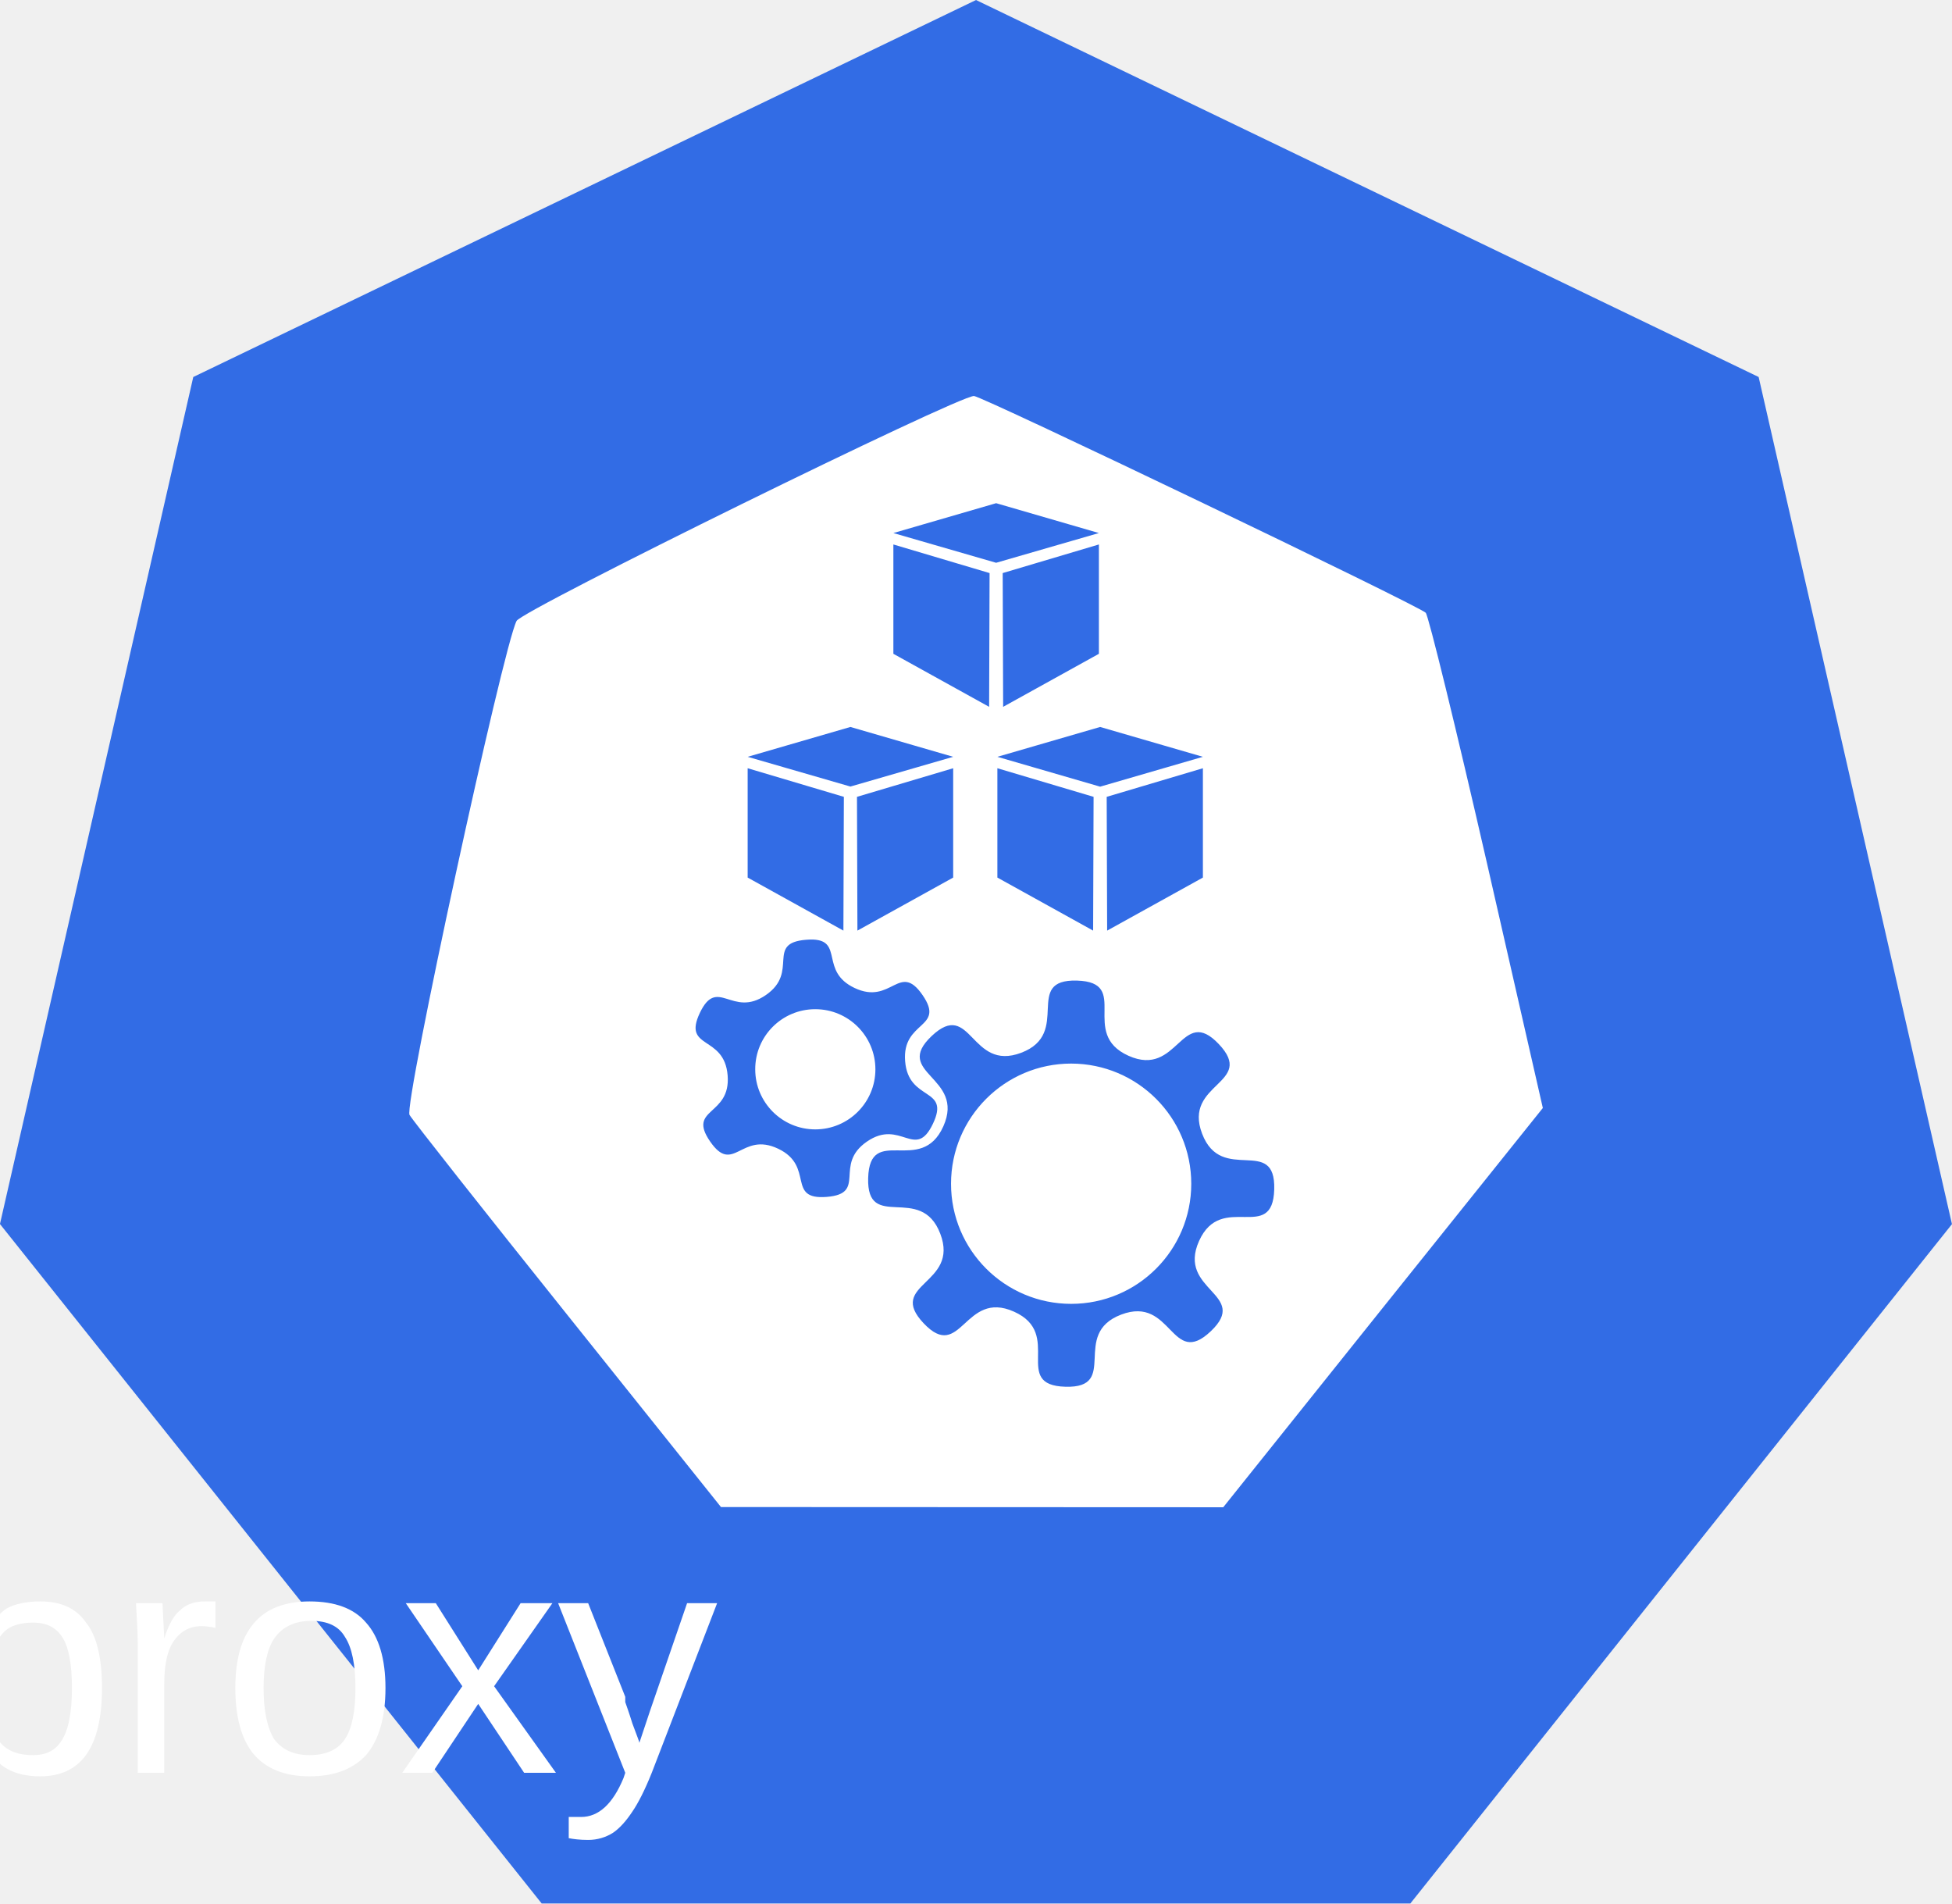
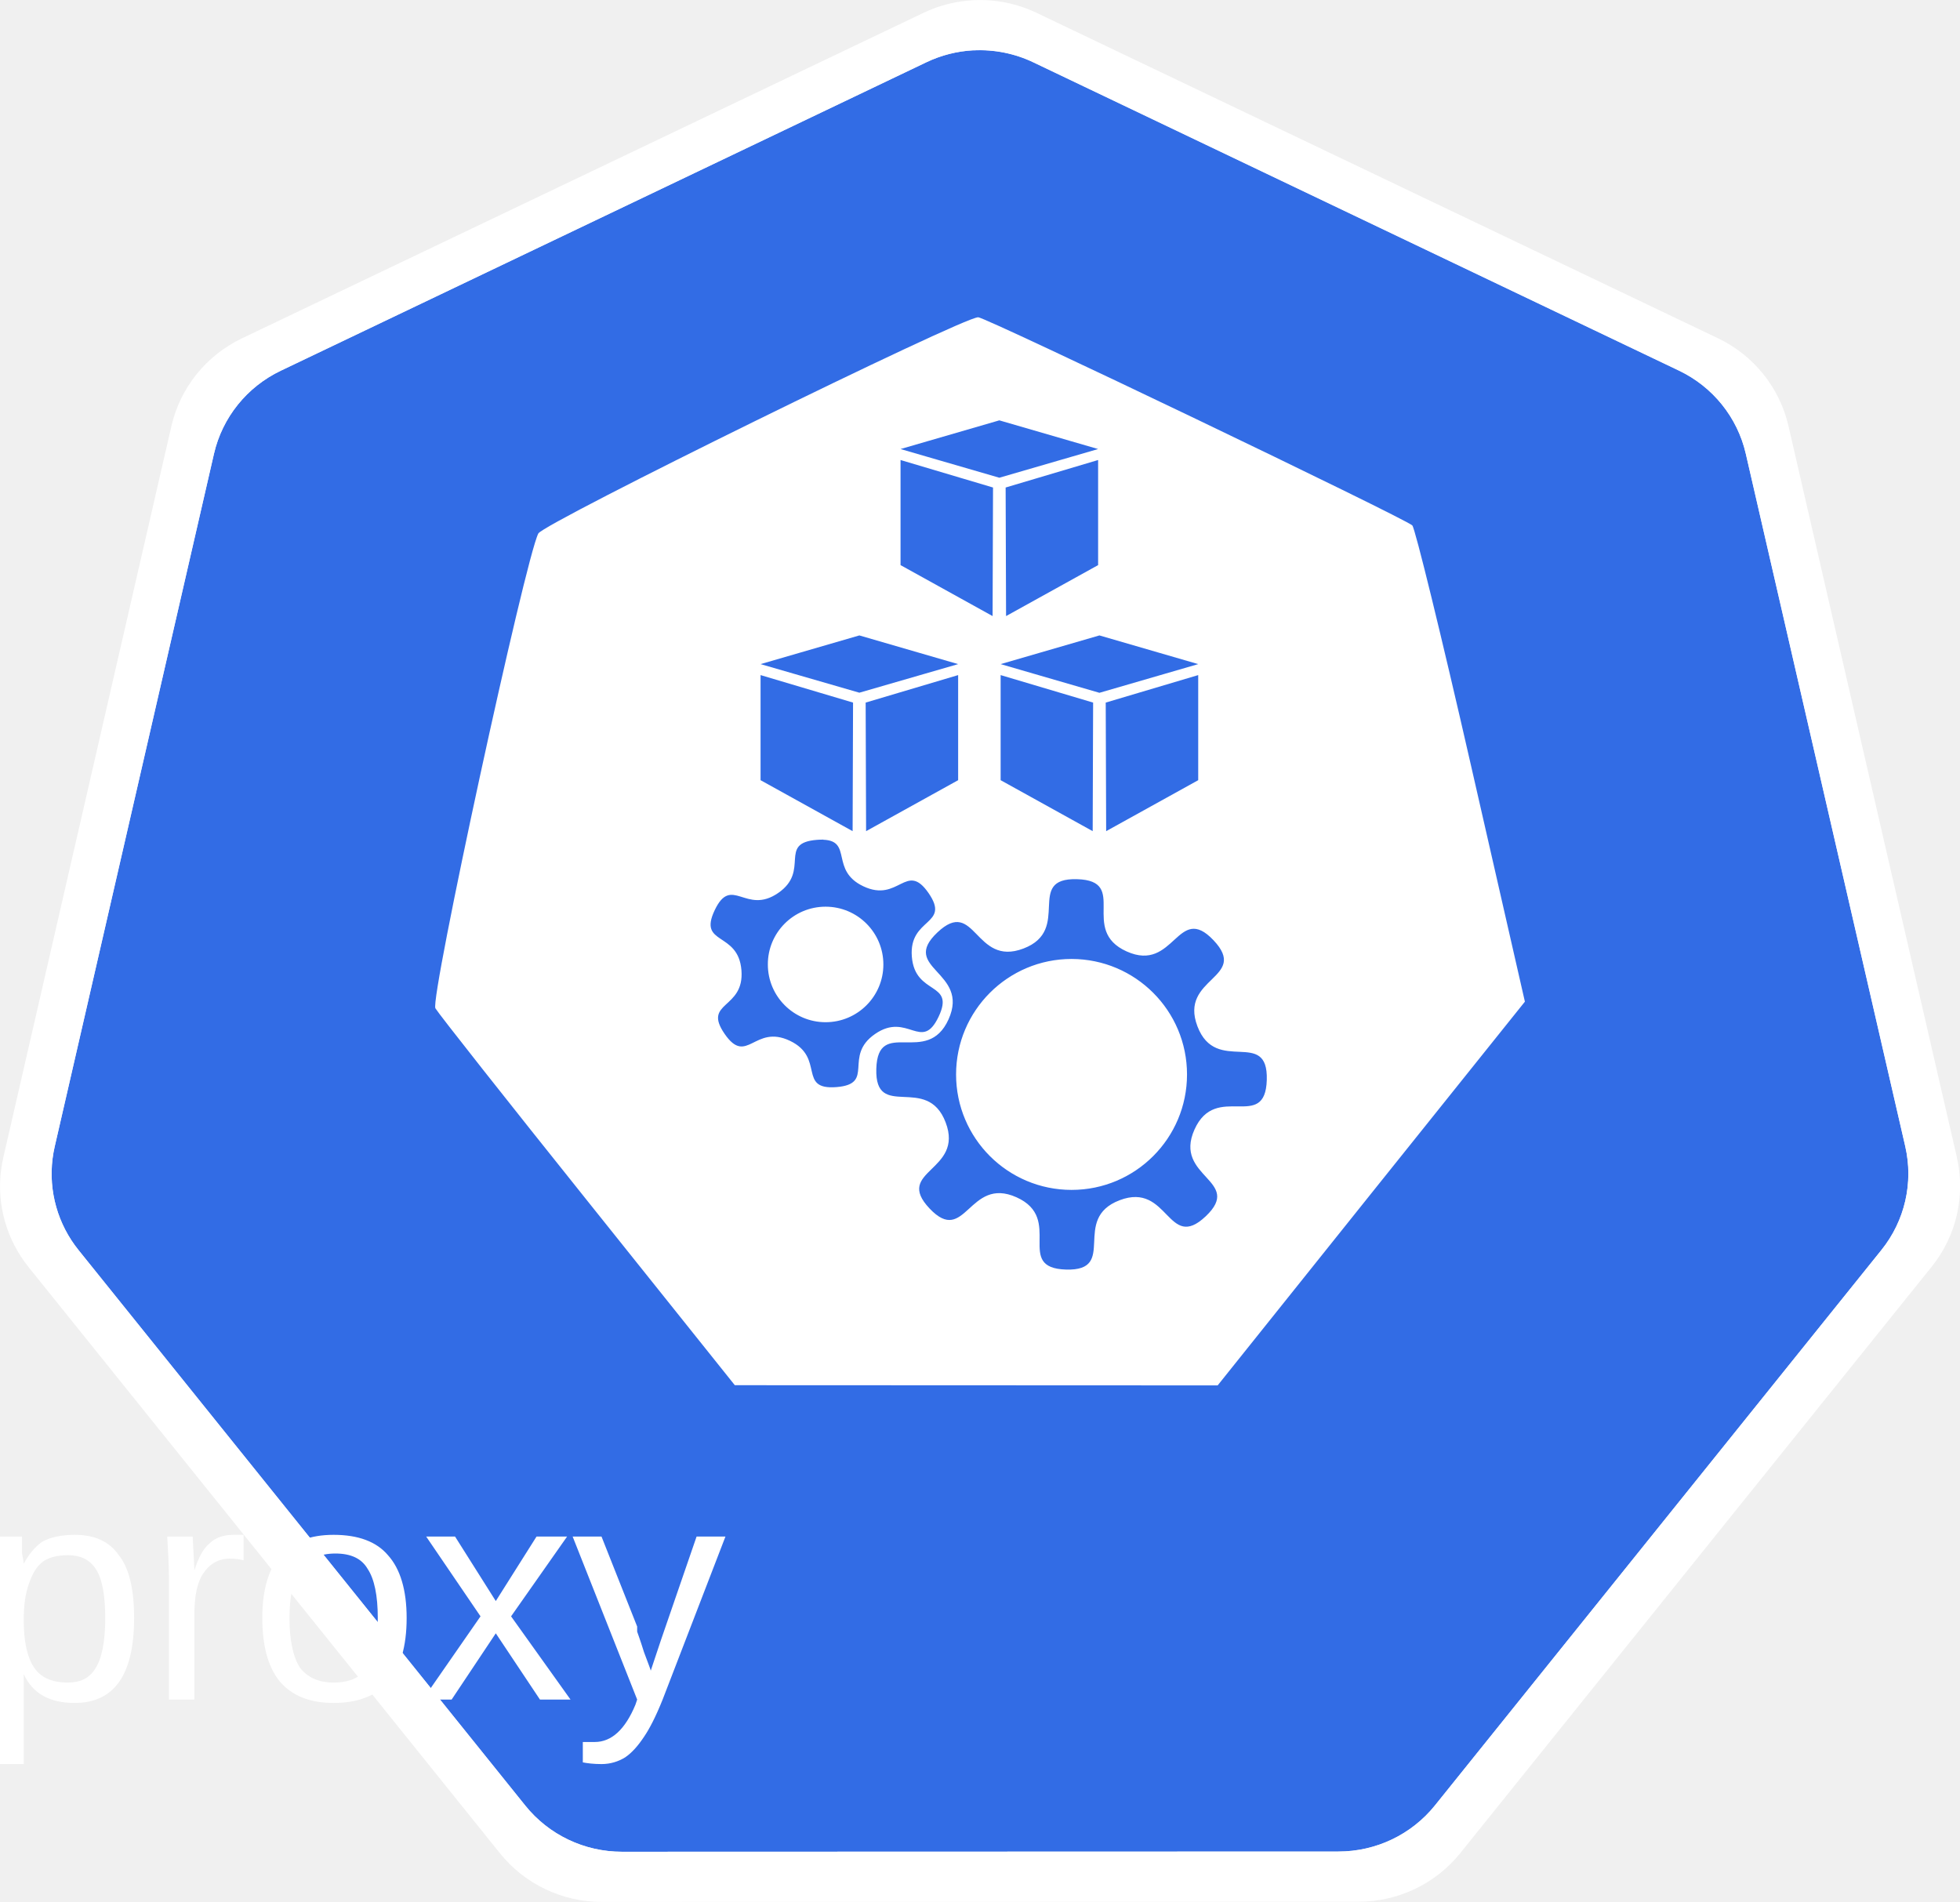
- <svg xmlns="http://www.w3.org/2000/svg" width="17.267mm" height="16.833mm" viewBox="0 0 17.267 16.833" version="1.1" id="svg3945">
-   <defs id="defs3939" />
-   <g id="layer1" transform="translate(-0.41439,-0.352822)">
-     <path id="path1998" d="M 0.414,11.178 2.124,3.687 9.048,0.353 l 6.923,3.334 1.71,7.492 -4.791,6.008 H 5.206 Z" style="fill:#326ce5;fill-opacity:1;fill-rule:evenodd;stroke:none;stroke-width:0.265;stroke-linecap:square;stroke-miterlimit:10" />
-     <text xml:space="preserve" style="font-style:normal;font-weight:normal;font-size:10.583px;line-height:6.615px;font-family:Sans;letter-spacing:0px;word-spacing:0px;fill:#ffffff;fill-opacity:1;stroke:none;stroke-width:0.265px;stroke-linecap:butt;stroke-linejoin:miter;stroke-opacity:1" x="9.017" y="16.032" id="text2002">
-       <tspan id="tspan2000" x="9.017" y="16.032" style="font-style:normal;font-variant:normal;font-weight:normal;font-stretch:normal;font-size:2.822px;font-family:Arial;-inkscape-font-specification:'Arial, Normal';font-variant-ligatures:normal;font-variant-caps:normal;font-variant-numeric:normal;font-feature-settings:normal;text-align:center;writing-mode:lr-tb;text-anchor:middle;fill:#ffffff;fill-opacity:1;stroke-width:0.265px">k-proxy</tspan>
+ <svg xmlns="http://www.w3.org/2000/svg" width="18.035mm" height="17.5mm" viewBox="0 0 18.035 17.5" version="1.1" id="svg13826">
+   <defs id="defs13820" />
+   <g id="layer1" transform="translate(-0.9926264,-1.174181)">
+     <g id="g70" transform="matrix(1.014889,0,0,1.014889,16.90215,-2.698726)">
+       <path id="path3055" d="m -6.849,4.272 a 1.119,1.11 0 0 0 -0.429,0.109 l -5.852,2.796 a 1.119,1.11 0 0 0 -0.606,0.753 l -1.444,6.281 a 1.119,1.11 0 0 0 0.152,0.851 1.119,1.11 0 0 0 0.064,0.088 l 4.051,5.037 a 1.119,1.11 0 0 0 0.875,0.418 l 6.496,-0.002 a 1.119,1.11 0 0 0 0.875,-0.417 L 1.382,15.149 A 1.119,1.11 0 0 0 1.598,14.21 L 0.152,7.929 A 1.119,1.11 0 0 0 -0.453,7.176 L -6.307,4.381 A 1.119,1.11 0 0 0 -6.849,4.272 Z" style="fill:#326ce5;fill-opacity:1;stroke:none;stroke-width:0;stroke-miterlimit:4;stroke-dasharray:none;stroke-opacity:1" />
+       <path id="path3054-2-9" d="M -6.852,3.818 A 1.181,1.172 0 0 0 -7.304,3.933 l -6.179,2.951 a 1.181,1.172 0 0 0 -0.639,0.795 l -1.524,6.631 a 1.181,1.172 0 0 0 0.16,0.899 1.181,1.172 0 0 0 0.067,0.093 l 4.276,5.317 a 1.181,1.172 0 0 0 0.924,0.441 l 6.858,-0.002 a 1.181,1.172 0 0 0 0.924,-0.44 l 4.275,-5.318 a 1.181,1.172 0 0 0 0.228,-0.991 L 0.539,7.678 A 1.181,1.172 0 0 0 -0.1,6.883 L -6.279,3.932 A 1.181,1.172 0 0 0 -6.852,3.818 Z m 0.003,0.455 a 1.119,1.11 0 0 1 0.543,0.109 l 5.853,2.795 A 1.119,1.11 0 0 1 0.152,7.929 L 1.598,14.21 a 1.119,1.11 0 0 1 -0.216,0.939 l -4.049,5.037 a 1.119,1.11 0 0 1 -0.875,0.417 l -6.496,0.002 a 1.119,1.11 0 0 1 -0.875,-0.418 l -4.051,-5.037 a 1.119,1.11 0 0 1 -0.064,-0.088 1.119,1.11 0 0 1 -0.152,-0.851 l 1.444,-6.281 a 1.119,1.11 0 0 1 0.606,-0.753 l 5.852,-2.796 a 1.119,1.11 0 0 1 0.429,-0.109 z" style="color:#000000;font-style:normal;font-variant:normal;font-weight:normal;font-stretch:normal;font-size:medium;line-height:normal;font-family:Sans;-inkscape-font-specification:Sans;text-indent:0;text-align:start;text-decoration:none;text-decoration-line:none;letter-spacing:normal;word-spacing:normal;text-transform:none;writing-mode:lr-tb;direction:ltr;baseline-shift:baseline;text-anchor:start;display:inline;overflow:visible;visibility:visible;fill:#ffffff;fill-opacity:1;fill-rule:nonzero;stroke:none;stroke-width:0;stroke-miterlimit:4;stroke-dasharray:none;marker:none;enable-background:accumulate" />
+     </g>
+     <text id="text2066" y="16.812" x="9.929" style="font-style:normal;font-weight:normal;font-size:10.583px;line-height:6.615px;font-family:Sans;letter-spacing:0px;word-spacing:0px;fill:#ffffff;fill-opacity:1;stroke:none;stroke-width:0.265px;stroke-linecap:butt;stroke-linejoin:miter;stroke-opacity:1" xml:space="preserve">
+       <tspan style="font-style:normal;font-variant:normal;font-weight:normal;font-stretch:normal;font-size:2.822px;font-family:Arial;-inkscape-font-specification:'Arial, Normal';text-align:center;writing-mode:lr-tb;text-anchor:middle;fill:#ffffff;fill-opacity:1;stroke-width:0.265px" y="16.812" x="9.929" id="tspan2064">k-proxy</tspan>
    </text>
-     <path style="opacity:1;fill:#ffffff;fill-opacity:1;stroke:#eeeeee;stroke-width:0;stroke-miterlimit:10;stroke-dasharray:none;stroke-dashoffset:11.236;stroke-opacity:1" d="m 9.03,3.855 c -0.138,-0.004 -3.995,1.892 -4.046,1.989 -0.121,0.234 -0.999,4.282 -0.947,4.369 0.03,0.051 0.662,0.852 1.405,1.78 l 1.35,1.688 2.221,9.18e-4 2.222,9.18e-4 1.413,-1.766 1.414,-1.765 -0.495,-2.169 C 13.294,6.791 13.05,5.796 13.026,5.772 12.956,5.705 9.105,3.858 9.03,3.855 Z M 9.226,4.803 10.135,5.067 9.226,5.33 8.317,5.067 Z M 8.317,5.168 9.168,5.421 9.164,6.604 8.317,6.135 Z m 1.818,0 V 6.135 L 9.288,6.604 9.284,5.421 Z M 7.937,6.782 8.846,7.046 7.937,7.309 7.028,7.046 Z m 2.209,0 0.909,0.264 -0.909,0.264 -0.909,-0.264 z m -3.118,0.365 0.851,0.253 -0.004,1.183 -0.847,-0.469 z m 1.818,0 v 0.967 l -0.847,0.469 -0.004,-1.183 z m 0.391,0 0.851,0.253 -0.004,1.183 -0.847,-0.469 z m 1.818,0 V 8.114 L 10.208,8.583 10.204,7.4 Z M 7.605,8.662 c 0.271,0.01 0.061,0.282 0.368,0.428 C 8.301,9.246 8.369,8.854 8.575,9.153 8.781,9.452 8.392,9.376 8.421,9.738 c 0.029,0.362 0.402,0.225 0.246,0.553 -0.156,0.328 -0.285,-0.048 -0.584,0.158 -0.299,0.206 0.006,0.46 -0.355,0.489 C 7.365,10.967 7.625,10.668 7.298,10.512 6.97,10.356 6.902,10.747 6.696,10.448 6.49,10.149 6.88,10.225 6.851,9.864 6.822,9.502 6.45,9.639 6.605,9.311 6.761,8.983 6.89,9.359 7.189,9.153 7.488,8.947 7.183,8.693 7.545,8.664 c 0.022,-0.002 0.042,-0.002 0.06,-0.002 z m 2.336,0.363 c 0.483,0.014 0.015,0.467 0.456,0.665 0.441,0.198 0.467,-0.454 0.799,-0.103 0.332,0.351 -0.32,0.341 -0.148,0.792 0.172,0.452 0.652,0.009 0.638,0.493 -0.014,0.483 -0.467,0.015 -0.665,0.456 -0.198,0.441 0.454,0.467 0.103,0.799 -0.351,0.332 -0.34,-0.32 -0.792,-0.148 -0.452,0.172 -0.009,0.652 -0.493,0.638 C 9.357,12.604 9.826,12.15 9.384,11.953 8.943,11.755 8.917,12.407 8.585,12.056 8.252,11.704 8.904,11.715 8.732,11.264 8.56,10.812 8.08,11.254 8.094,10.771 8.108,10.287 8.561,10.756 8.759,10.314 8.956,9.873 8.305,9.847 8.656,9.515 9.008,9.183 8.997,9.835 9.449,9.663 9.9,9.49 9.458,9.011 9.941,9.025 Z M 7.626,9.278 c -0.294,9e-5 -0.532,0.238 -0.531,0.532 8e-5,0.293 0.238,0.531 0.531,0.531 0.294,1.59e-4 0.532,-0.238 0.532,-0.531 C 8.158,9.516 7.92,9.278 7.626,9.278 Z m 2.264,0.481 c -0.587,-1.96e-4 -1.063,0.476 -1.063,1.063 5e-5,0.587 0.476,1.062 1.063,1.062 0.587,-5.8e-5 1.062,-0.476 1.062,-1.062 1.9e-4,-0.587 -0.475,-1.062 -1.062,-1.063 z" id="path2004" />
+     <path id="path1994" d="m 9.992,4.094 c -0.138,-0.004 -3.995,1.892 -4.046,1.989 -0.121,0.234 -0.999,4.282 -0.947,4.369 0.03,0.051 0.662,0.852 1.405,1.78 l 1.35,1.688 2.221,9.31e-4 2.222,9.31e-4 1.413,-1.766 1.414,-1.765 -0.495,-2.169 c -0.272,-1.193 -0.516,-2.189 -0.541,-2.213 -0.07,-0.067 -3.921,-1.914 -3.996,-1.916 z m 0.196,0.948 0.909,0.264 -0.909,0.264 -0.909,-0.264 z m -0.909,0.365 0.851,0.253 -0.004,1.183 -0.847,-0.469 z m 1.818,0 0,0.967 -0.847,0.469 -0.004,-1.183 z M 8.9,7.021 9.809,7.285 8.9,7.548 7.991,7.285 Z m 2.209,0 0.909,0.264 -0.909,0.264 -0.909,-0.264 z m -3.118,0.365 0.851,0.253 -0.004,1.183 -0.847,-0.469 z m 1.818,0 0,0.967 -0.847,0.469 -0.004,-1.183 z m 0.391,0 0.851,0.253 -0.004,1.183 -0.847,-0.469 z m 1.818,0 0,0.967 -0.847,0.469 -0.004,-1.183 z M 8.568,8.901 c 0.271,0.01 0.061,0.282 0.368,0.428 0.328,0.156 0.395,-0.235 0.601,0.063 0.206,0.299 -0.183,0.223 -0.154,0.585 0.029,0.362 0.402,0.225 0.246,0.553 -0.156,0.328 -0.285,-0.048 -0.584,0.158 -0.299,0.206 0.006,0.46 -0.355,0.489 -0.362,0.029 -0.102,-0.27 -0.429,-0.426 -0.328,-0.156 -0.395,0.235 -0.601,-0.064 -0.206,-0.299 0.184,-0.223 0.155,-0.585 -0.029,-0.362 -0.402,-0.225 -0.246,-0.553 0.156,-0.328 0.285,0.048 0.584,-0.158 0.299,-0.206 -0.006,-0.46 0.356,-0.489 0.022,-0.002 0.042,-0.002 0.06,-0.002 z m 2.336,0.363 c 0.483,0.014 0.015,0.467 0.456,0.665 0.441,0.198 0.467,-0.454 0.799,-0.103 0.332,0.351 -0.32,0.341 -0.148,0.792 0.172,0.452 0.652,0.009 0.638,0.493 -0.014,0.483 -0.467,0.015 -0.665,0.456 -0.198,0.441 0.454,0.467 0.103,0.799 -0.351,0.332 -0.34,-0.32 -0.792,-0.148 -0.452,0.172 -0.009,0.652 -0.493,0.638 -0.483,-0.014 -0.015,-0.467 -0.456,-0.665 -0.441,-0.198 -0.468,0.454 -0.8,0.103 -0.332,-0.351 0.32,-0.34 0.148,-0.792 -0.172,-0.452 -0.652,-0.009 -0.638,-0.493 0.014,-0.483 0.467,-0.015 0.665,-0.456 0.198,-0.441 -0.454,-0.467 -0.103,-0.799 0.351,-0.332 0.341,0.32 0.792,0.148 0.452,-0.172 0.009,-0.652 0.493,-0.638 z M 8.589,9.517 c -0.294,9e-5 -0.532,0.238 -0.531,0.532 7.99e-5,0.293 0.238,0.531 0.531,0.531 0.294,1.59e-4 0.532,-0.238 0.532,-0.531 1.601e-4,-0.294 -0.238,-0.532 -0.532,-0.532 z m 2.264,0.481 c -0.587,-1.96e-4 -1.063,0.476 -1.063,1.063 5e-5,0.587 0.476,1.062 1.063,1.062 0.587,-5.8e-5 1.062,-0.476 1.062,-1.062 1.9e-4,-0.587 -0.475,-1.062 -1.062,-1.063 z" style="opacity:1;fill:#ffffff;fill-opacity:1;stroke:#eeeeee;stroke-width:0;stroke-miterlimit:10;stroke-dasharray:none;stroke-dashoffset:11.236;stroke-opacity:1" />
  </g>
</svg>
